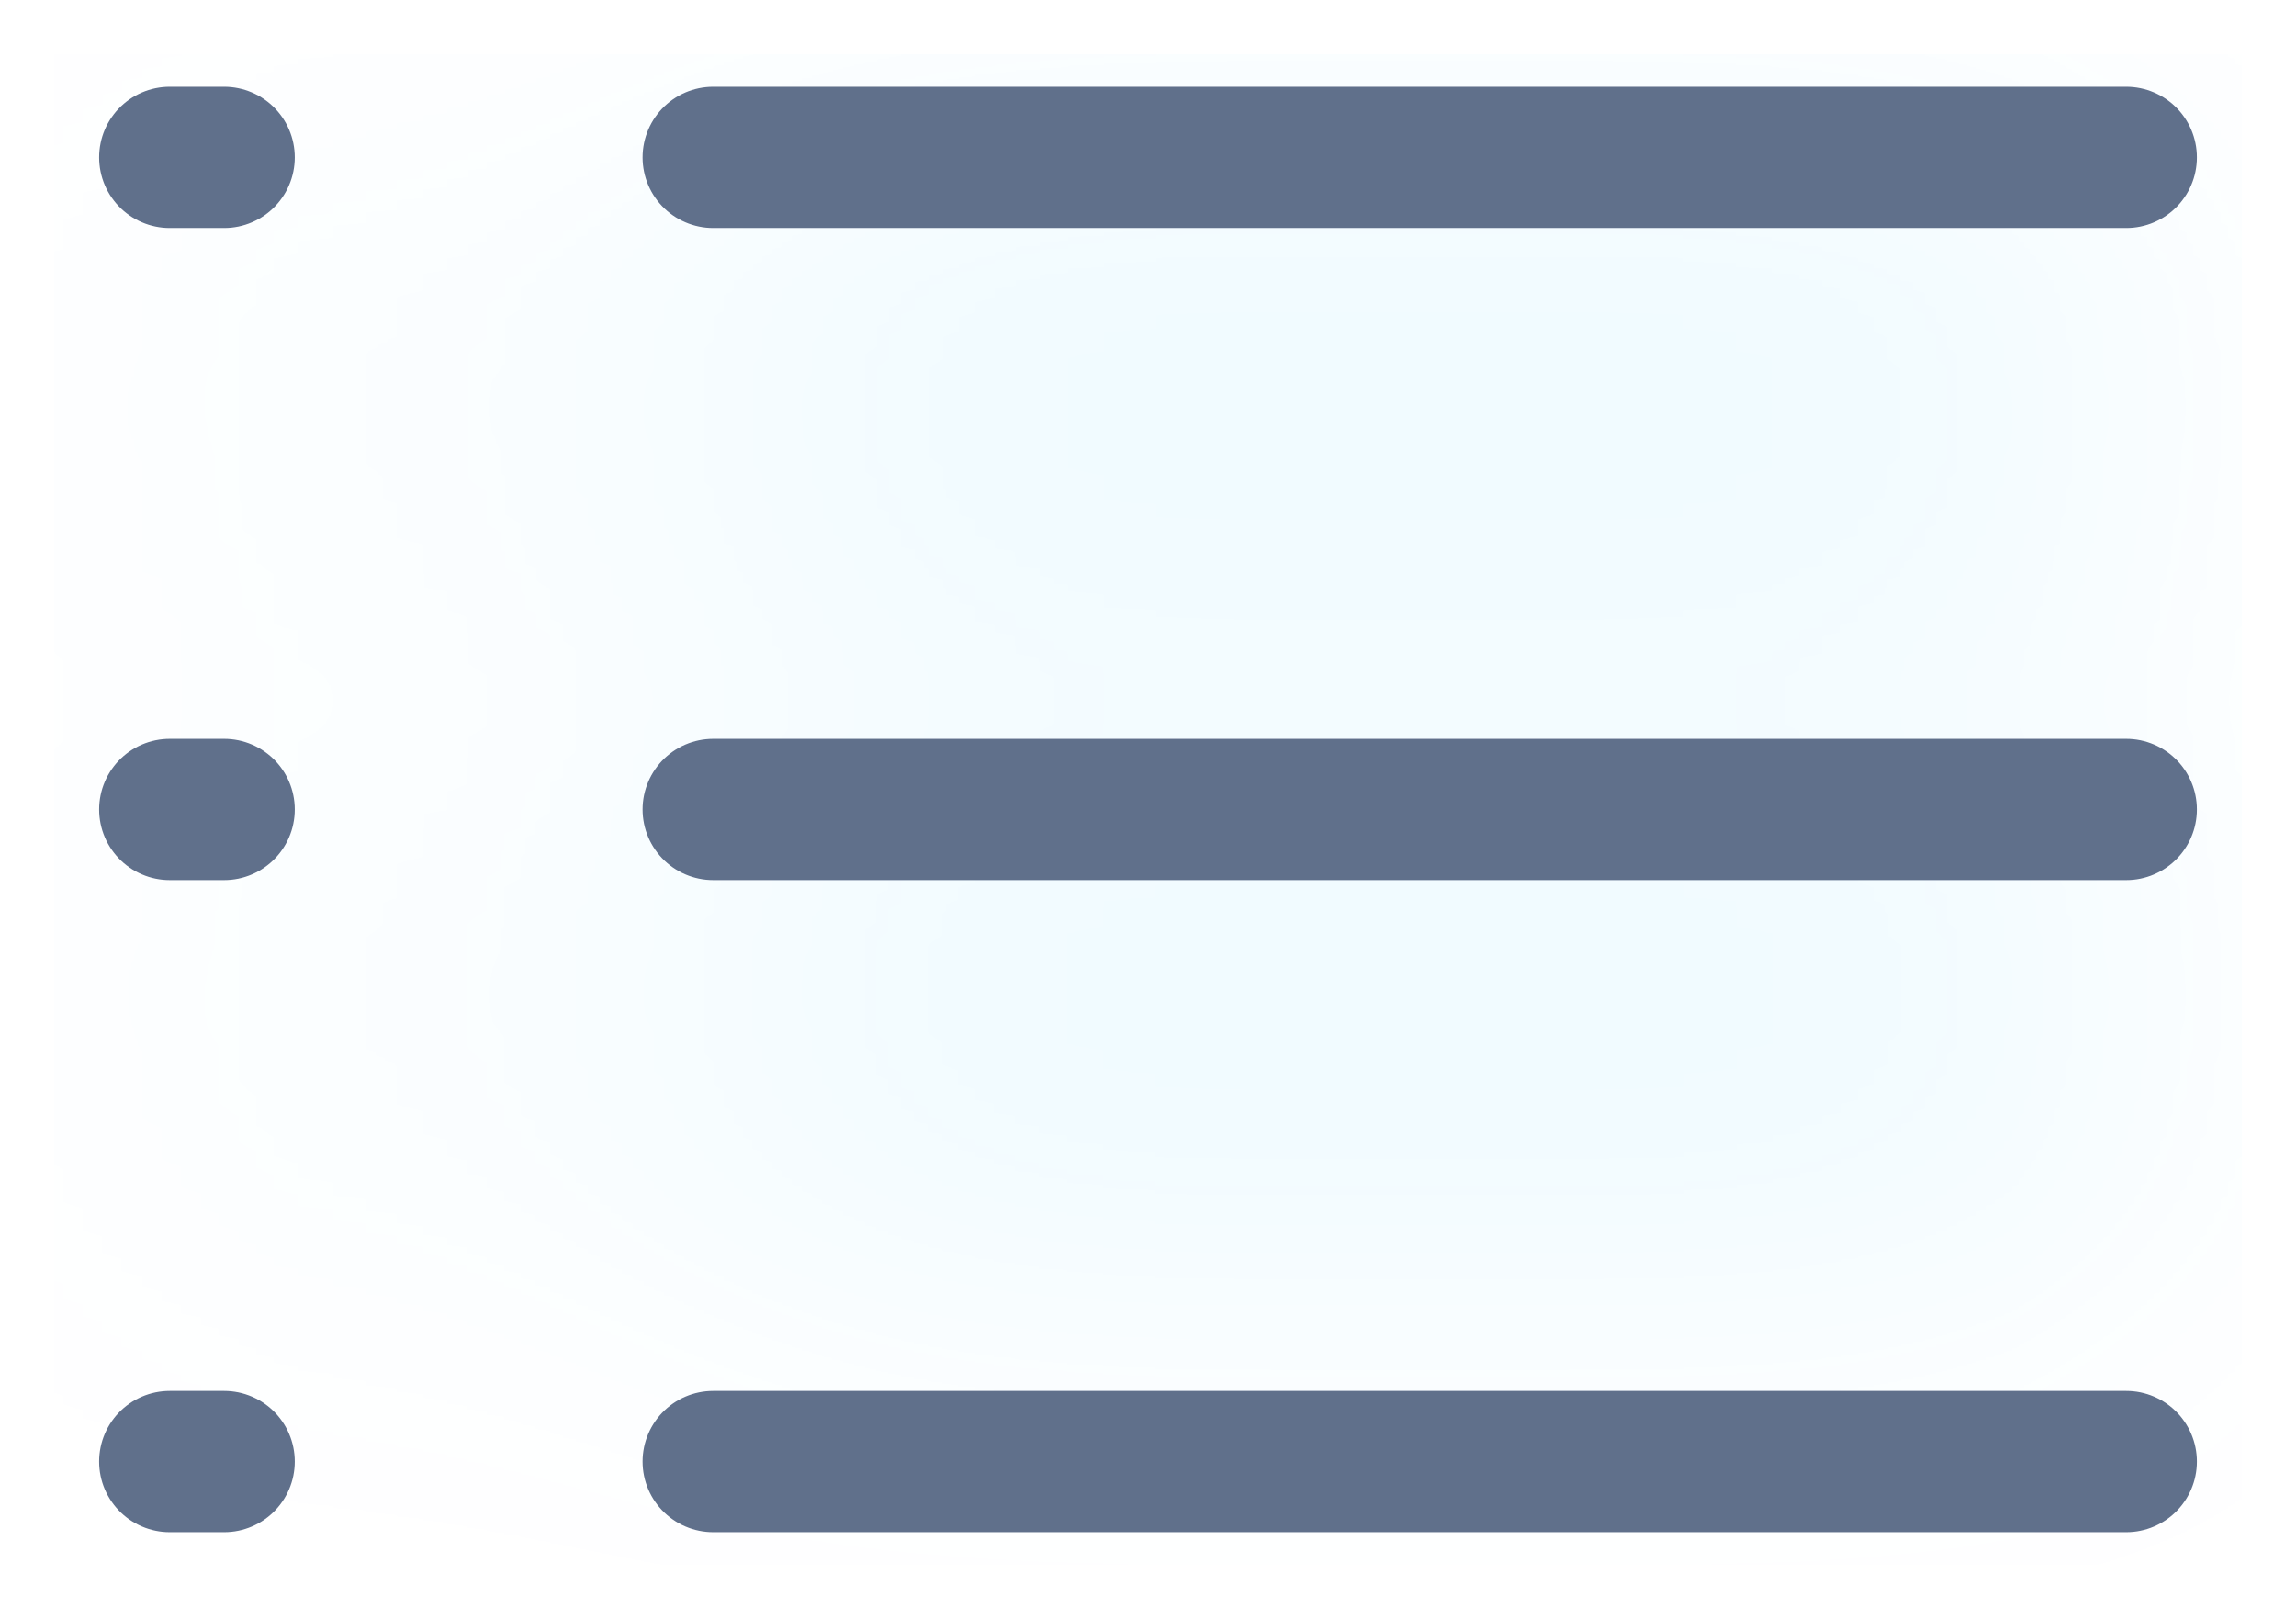
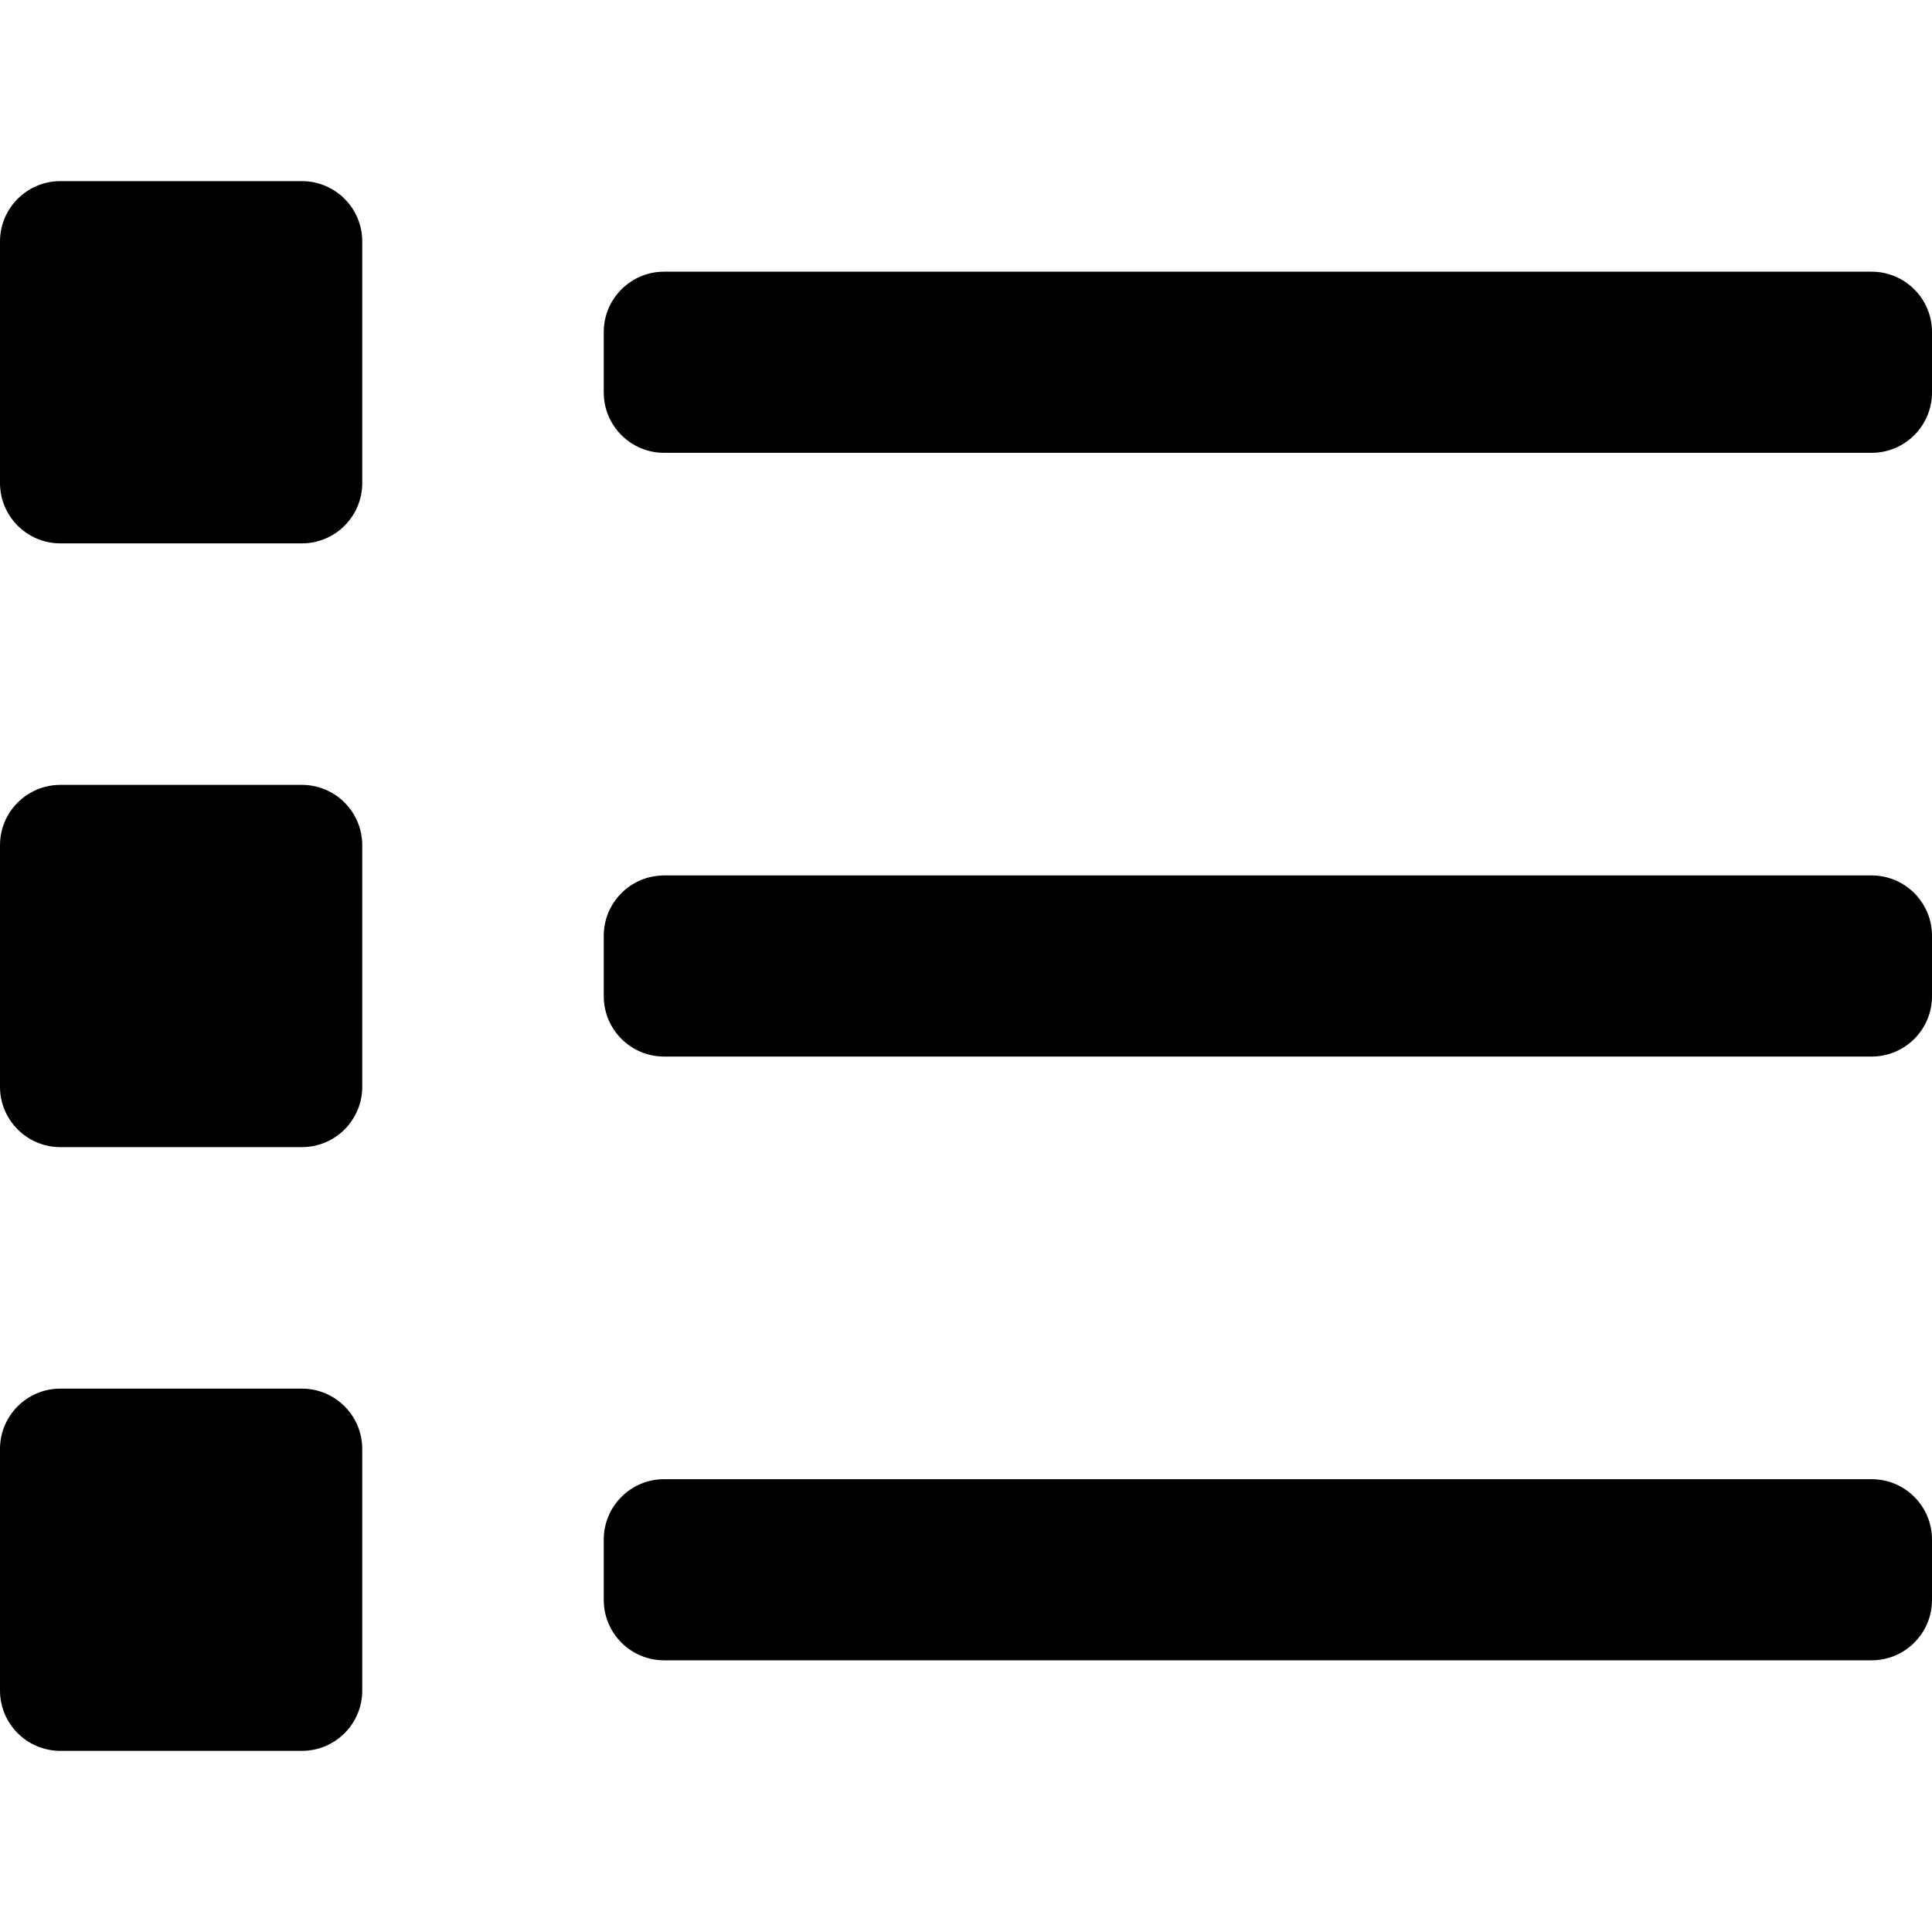
- <svg xmlns="http://www.w3.org/2000/svg" width="21.124" height="14.896" viewBox="0 0 21.124 14.896" version="1.1" id="svg21">
-   <defs id="defs15">
-     <filter id="a" width="1.118" height="1.158" x="-0.059" y="-0.079" filterUnits="objectBoundingBox">
-       <feOffset dy="2" in="SourceAlpha" result="shadowOffsetOuter1" id="feOffset2" />
-       <feGaussianBlur in="shadowOffsetOuter1" result="shadowBlurOuter1" stdDeviation="16" id="feGaussianBlur4" />
-       <feColorMatrix in="shadowBlurOuter1" result="shadowMatrixOuter1" values="0 0 0 0 0 0 0 0 0 0.474 0 0 0 0 1 0 0 0 0.241 0" id="feColorMatrix6" />
-       <feMerge id="feMerge12">
-         <feMergeNode in="shadowMatrixOuter1" id="feMergeNode8" />
-         <feMergeNode in="SourceGraphic" id="feMergeNode10" />
-       </feMerge>
-     </filter>
-   </defs>
-   <g transform="translate(-91.438,-120.552)" id="g19" style="fill:none;fill-rule:evenodd;stroke:#61708b;stroke-width:1.3;stroke-linecap:round;filter:url(#a)">
-     <path d="m 98,122 h 13 m -13,6 h 13 m -13,6 h 13 M 93,122 h 0.5 m -0.5,6 h 0.5 m -0.5,6 h 0.5" id="path17" />
-   </g>
+ <svg xmlns="http://www.w3.org/2000/svg" viewBox="0 0 512 512">
+   <path d="M80 48H16A16 16 0 0 0 0 64v64a16 16 0 0 0 16 16h64a16 16 0 0 0 16-16V64a16 16 0 0 0-16-16zm0 160H16a16 16 0 0 0-16 16v64a16 16 0 0 0 16 16h64a16 16 0 0 0 16-16v-64a16 16 0 0 0-16-16zm0 160H16a16 16 0 0 0-16 16v64a16 16 0 0 0 16 16h64a16 16 0 0 0 16-16v-64a16 16 0 0 0-16-16zm416-136H176a16 16 0 0 0-16 16v16a16 16 0 0 0 16 16h320a16 16 0 0 0 16-16v-16a16 16 0 0 0-16-16zm0 160H176a16 16 0 0 0-16 16v16a16 16 0 0 0 16 16h320a16 16 0 0 0 16-16v-16a16 16 0 0 0-16-16zm0-320H176a16 16 0 0 0-16 16v16a16 16 0 0 0 16 16h320a16 16 0 0 0 16-16V88a16 16 0 0 0-16-16z" />
</svg>
